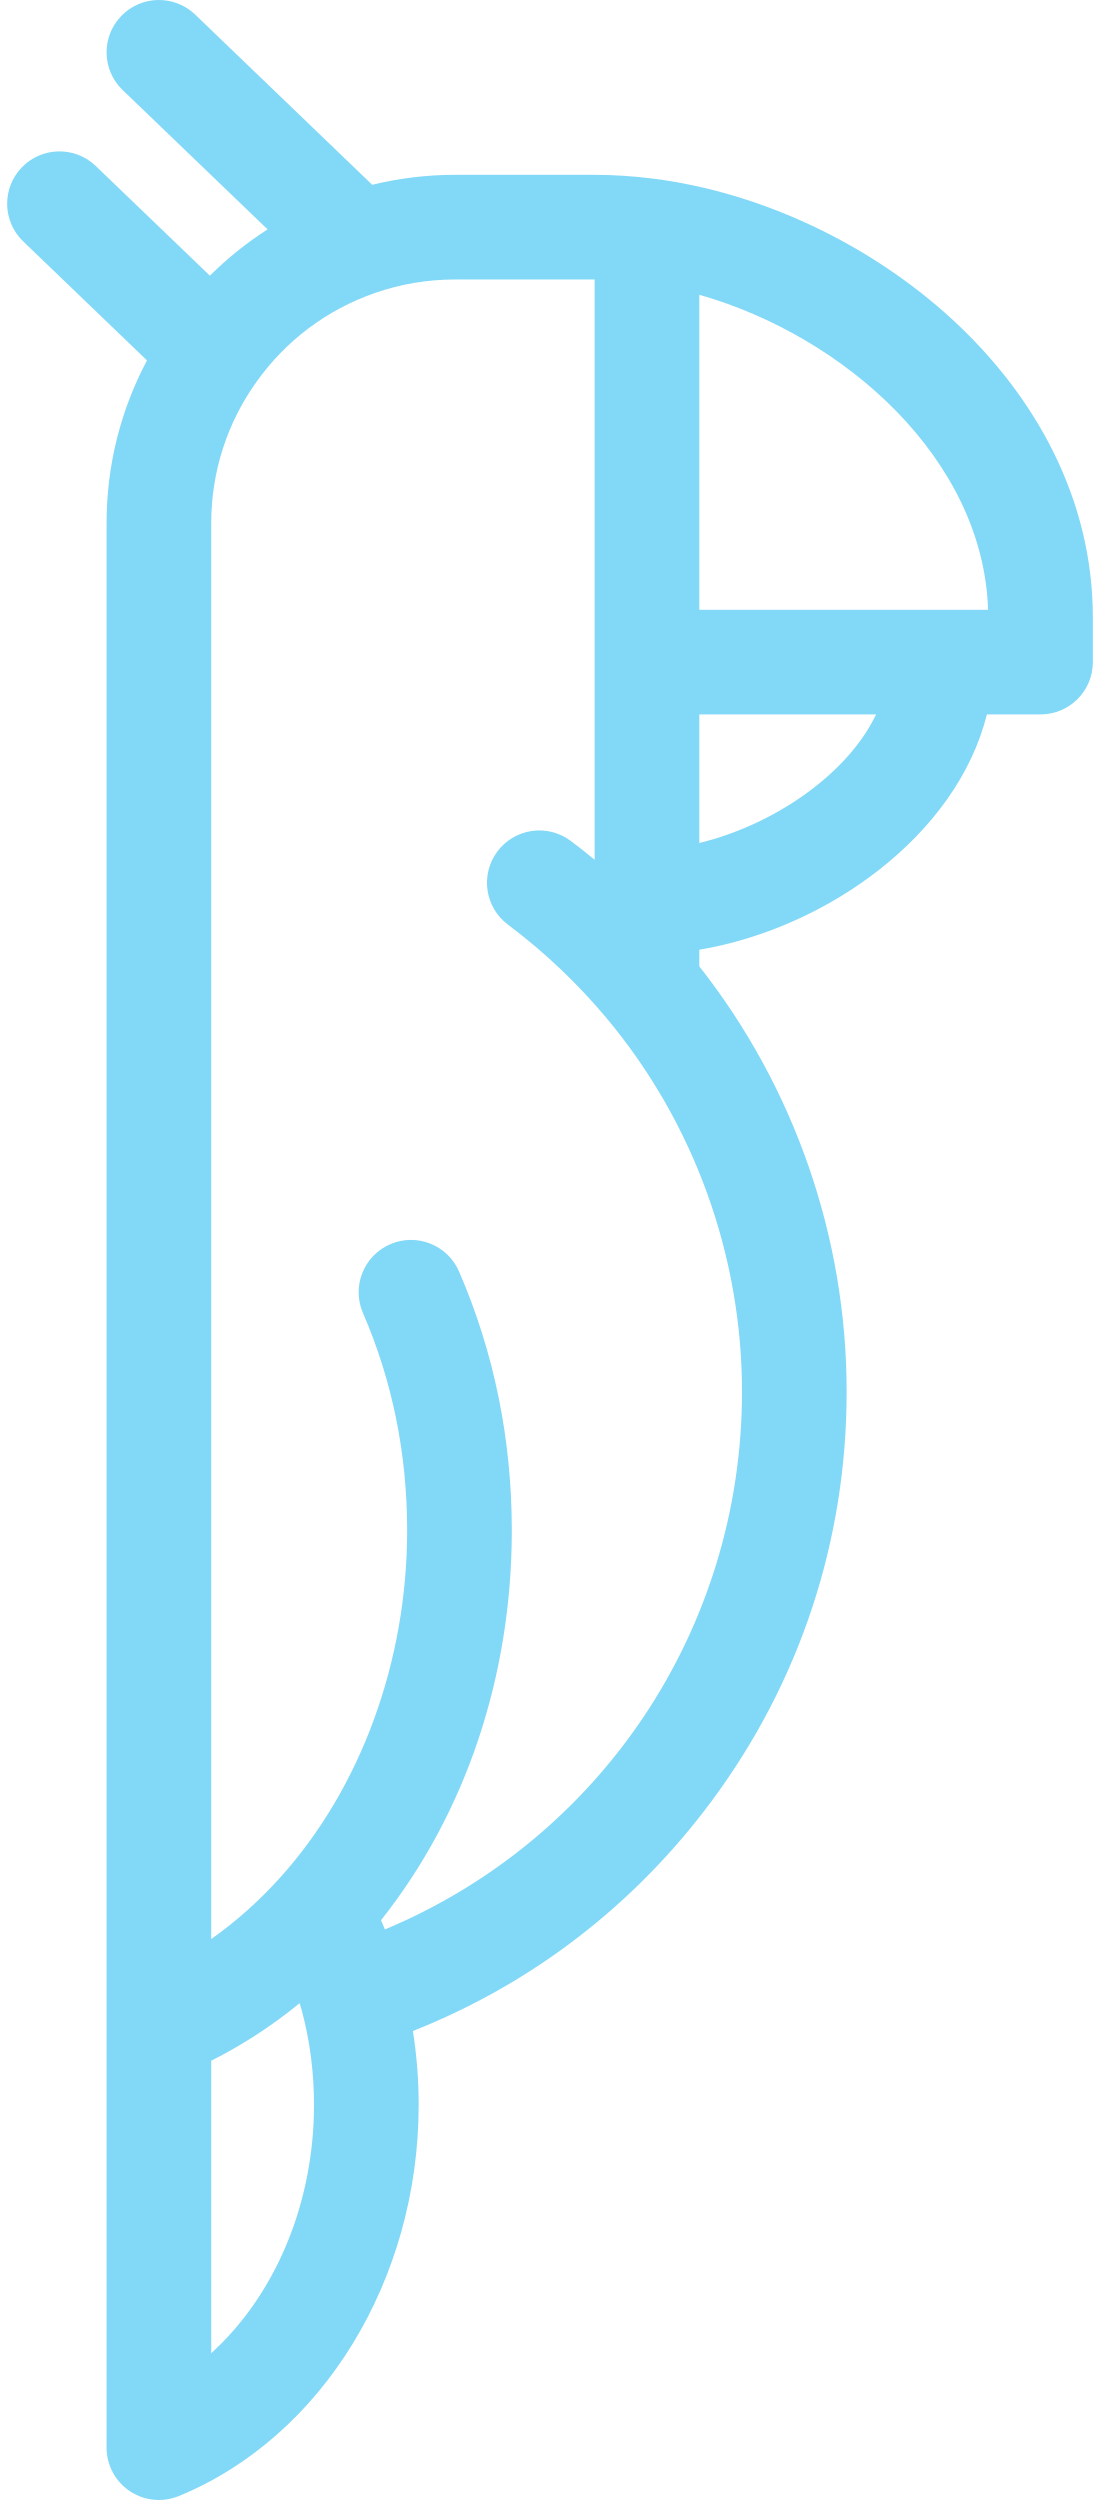
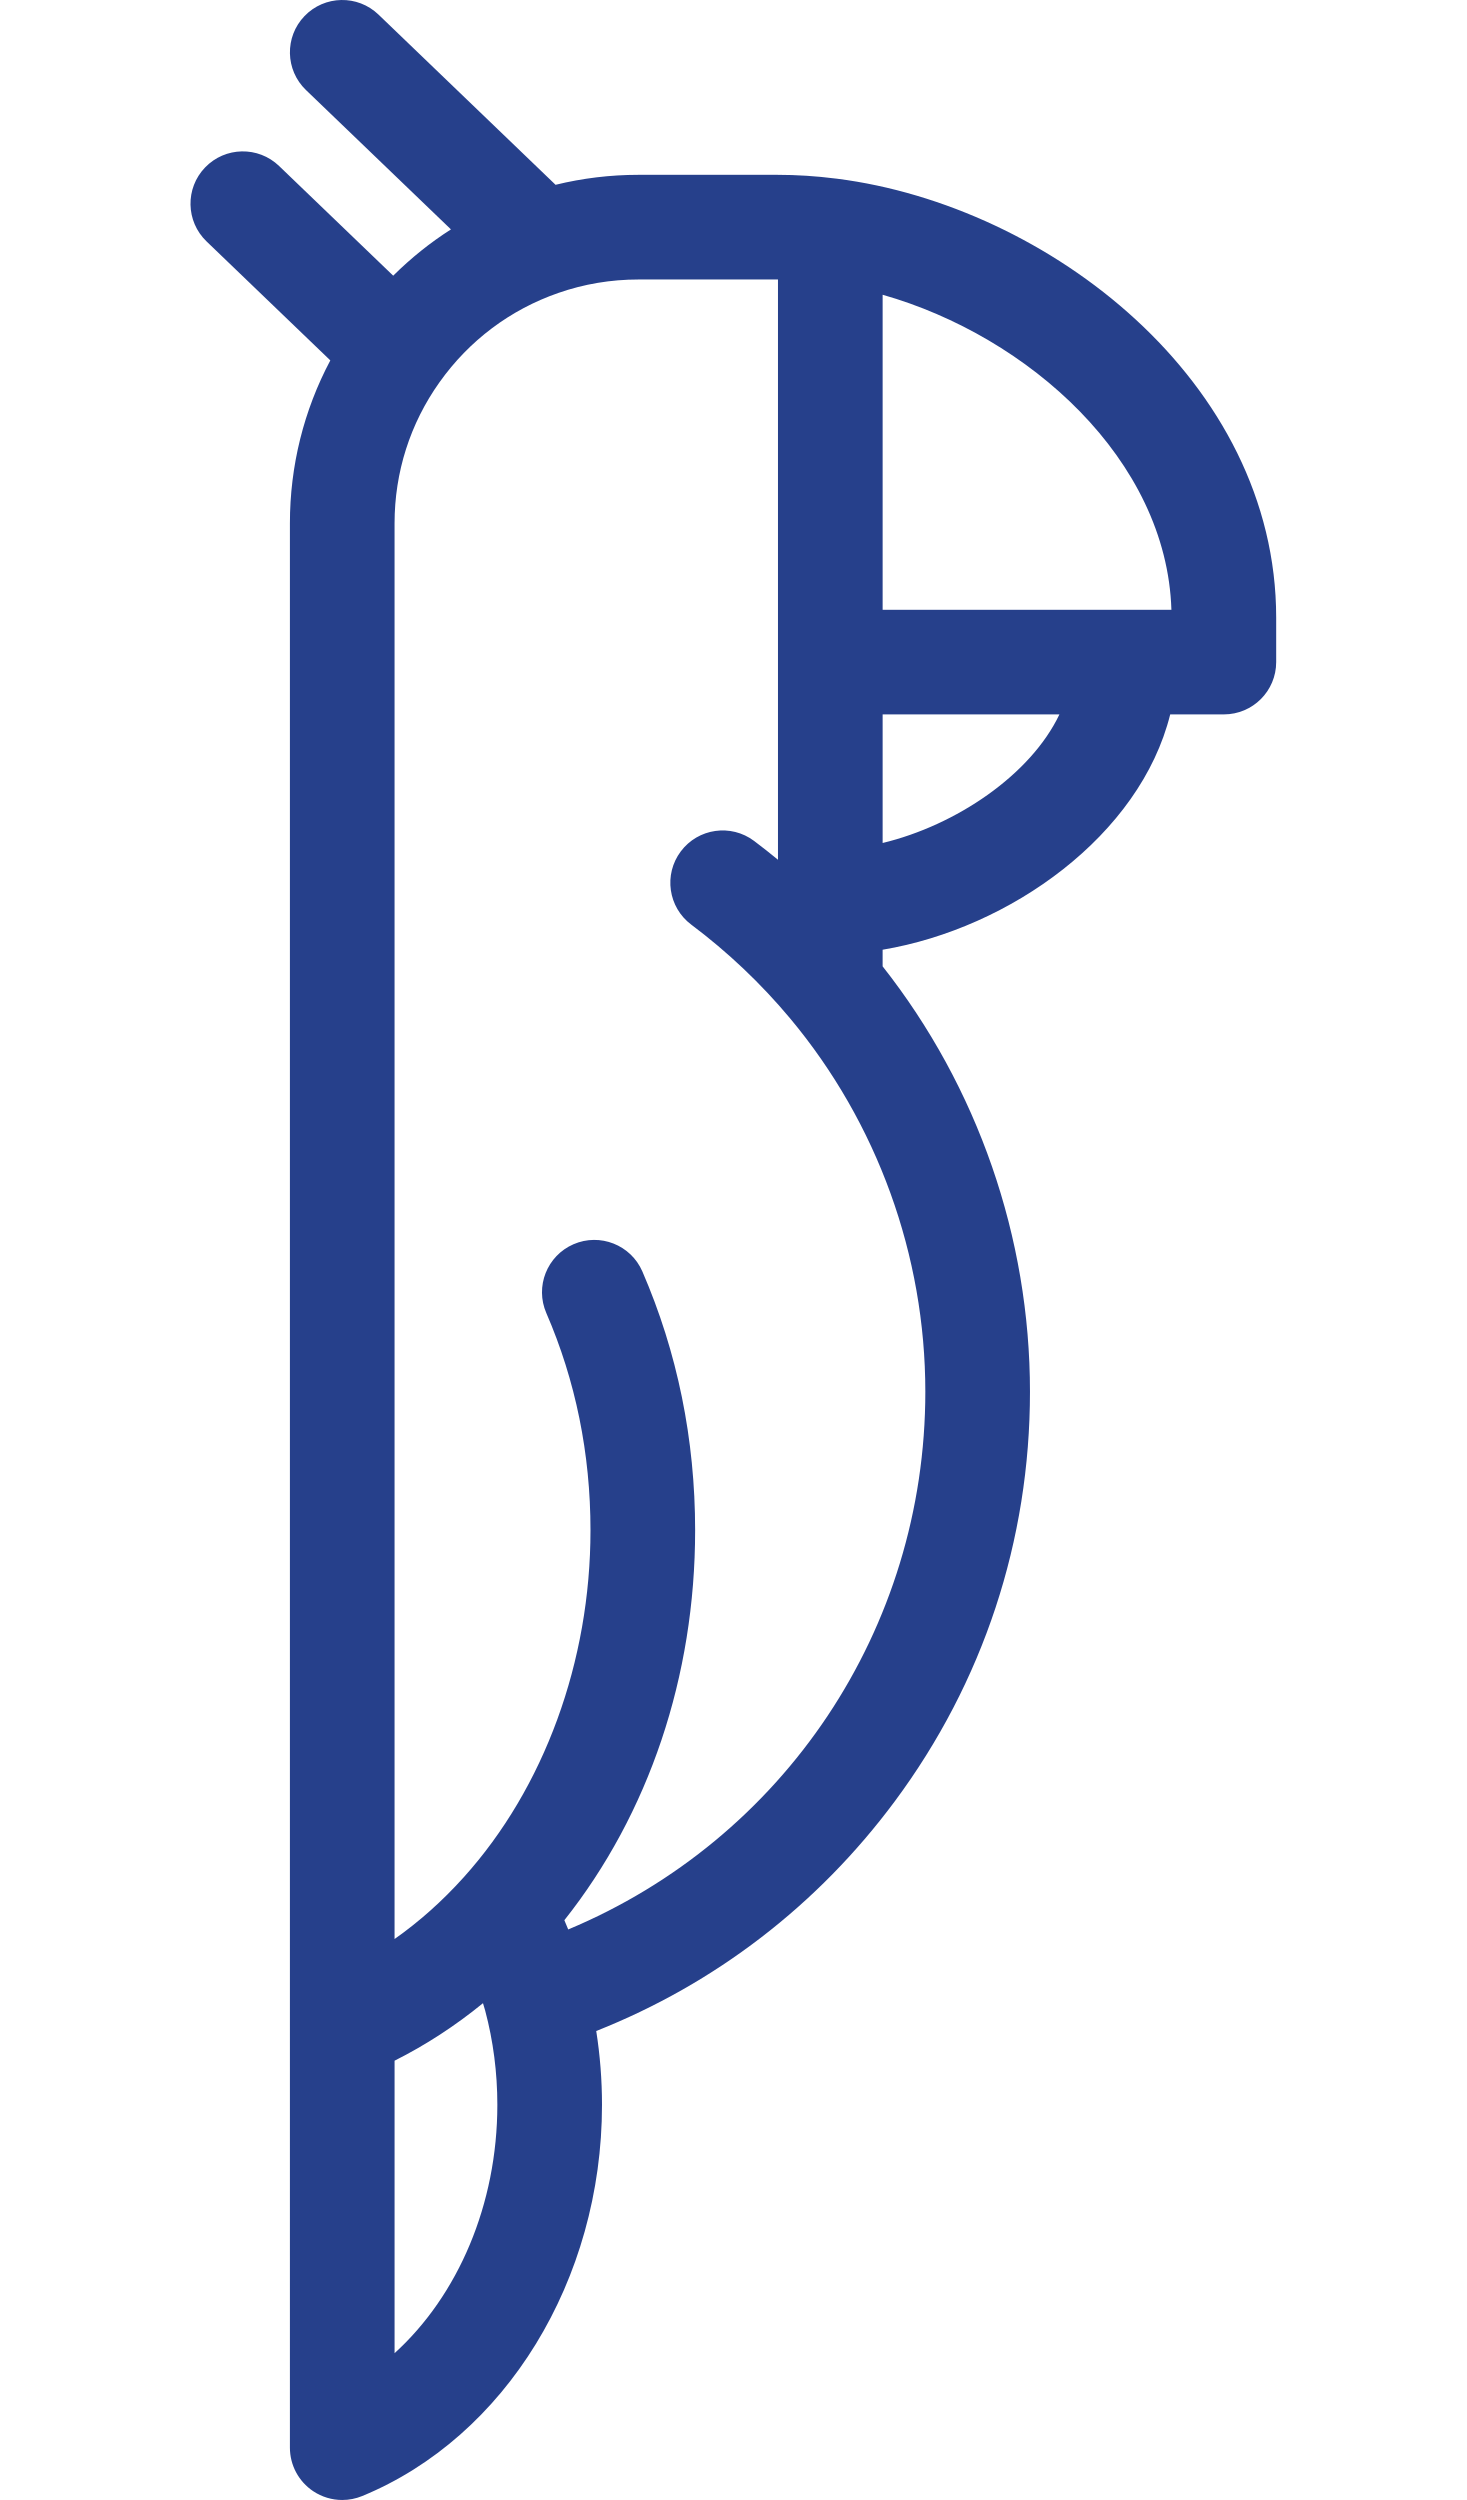
- <svg xmlns="http://www.w3.org/2000/svg" width="88" height="200" viewBox="0 0 88 200" fill="none">
-   <path d="M52.297 14.297C52.266 14.293 52.234 14.29 52.203 14.286C52.193 14.286 52.184 14.284 52.174 14.283C50.627 14.086 49.06 13.986 47.512 13.986H36.41C34.156 13.986 31.935 14.257 29.778 14.784L15.614 1.168C13.947 -0.434 11.297 -0.382 9.695 1.285C8.093 2.951 8.145 5.602 9.812 7.204L21.409 18.352C19.743 19.415 18.198 20.656 16.79 22.055L7.66 13.279C5.993 11.677 3.343 11.729 1.741 13.396C0.139 15.062 0.191 17.712 1.858 19.314L11.759 28.832C9.638 32.826 8.526 37.268 8.526 41.865V60.506V82.677V162.173V195.813C8.526 197.209 9.222 198.513 10.382 199.291C11.082 199.759 11.895 199.999 12.713 199.999C13.251 199.999 13.792 199.895 14.304 199.685C25.781 194.967 33.493 182.391 33.493 168.389C33.493 166.396 33.337 164.419 33.032 162.48C42.541 158.712 50.747 152.417 56.92 144.099C63.993 134.569 67.731 123.24 67.731 111.339C67.731 98.993 63.554 86.971 55.943 77.308V75.978C66.164 74.262 76.549 66.814 78.95 57.152H83.242C85.554 57.152 87.428 55.278 87.428 52.966V49.412C87.428 30.493 69.188 16.453 52.297 14.297ZM16.899 188.255V164.856C19.397 163.6 21.759 162.062 23.972 160.255C24.03 160.454 24.095 160.65 24.148 160.851C24.794 163.276 25.121 165.812 25.121 168.39C25.12 176.344 21.98 183.639 16.899 188.255ZM59.36 111.34C59.36 130.341 48.035 147.142 30.79 154.357C30.69 154.109 30.588 153.862 30.482 153.617C37.246 145.083 40.944 134.121 40.944 122.425C40.944 115.145 39.523 108.177 36.721 101.714C35.8 99.593 33.335 98.619 31.214 99.539C29.093 100.459 28.119 102.924 29.039 105.045C31.383 110.451 32.572 116.298 32.572 122.425C32.572 132.911 28.874 143.03 22.428 150.187C20.721 152.084 18.872 153.732 16.898 155.122V82.677V60.507V41.866C16.898 37.786 18.142 33.882 20.498 30.574C22.87 27.238 26.156 24.77 30.003 23.435C32.051 22.721 34.206 22.359 36.41 22.359H47.512C47.532 22.359 47.551 22.359 47.571 22.359V52.968V68.781C46.943 68.265 46.308 67.76 45.657 67.272C43.807 65.885 41.183 66.261 39.797 68.111C38.41 69.961 38.785 72.585 40.635 73.971C43.554 76.16 46.215 78.684 48.543 81.472C55.519 89.826 59.36 100.434 59.36 111.34ZM55.944 67.439V57.154H70.087C67.773 62.004 61.81 66.024 55.944 67.439ZM75.28 48.782H55.944V23.581C67.623 26.908 78.67 36.775 79.046 48.782H75.28Z" fill="#81D8F7" />
+ <svg xmlns="http://www.w3.org/2000/svg" width="88" height="150" viewBox="0 0 88 200" fill="none">
+   <path d="M52.297 14.297C52.266 14.293 52.234 14.29 52.203 14.286C52.193 14.286 52.184 14.284 52.174 14.283C50.627 14.086 49.06 13.986 47.512 13.986H36.41C34.156 13.986 31.935 14.257 29.778 14.784L15.614 1.168C13.947 -0.434 11.297 -0.382 9.695 1.285C8.093 2.951 8.145 5.602 9.812 7.204L21.409 18.352C19.743 19.415 18.198 20.656 16.79 22.055L7.66 13.279C5.993 11.677 3.343 11.729 1.741 13.396C0.139 15.062 0.191 17.712 1.858 19.314L11.759 28.832C9.638 32.826 8.526 37.268 8.526 41.865V60.506V82.677V162.173V195.813C8.526 197.209 9.222 198.513 10.382 199.291C11.082 199.759 11.895 199.999 12.713 199.999C13.251 199.999 13.792 199.895 14.304 199.685C25.781 194.967 33.493 182.391 33.493 168.389C33.493 166.396 33.337 164.419 33.032 162.48C42.541 158.712 50.747 152.417 56.92 144.099C63.993 134.569 67.731 123.24 67.731 111.339C67.731 98.993 63.554 86.971 55.943 77.308V75.978C66.164 74.262 76.549 66.814 78.95 57.152H83.242C85.554 57.152 87.428 55.278 87.428 52.966V49.412C87.428 30.493 69.188 16.453 52.297 14.297ZM16.899 188.255V164.856C19.397 163.6 21.759 162.062 23.972 160.255C24.03 160.454 24.095 160.65 24.148 160.851C24.794 163.276 25.121 165.812 25.121 168.39C25.12 176.344 21.98 183.639 16.899 188.255ZM59.36 111.34C59.36 130.341 48.035 147.142 30.79 154.357C30.69 154.109 30.588 153.862 30.482 153.617C37.246 145.083 40.944 134.121 40.944 122.425C40.944 115.145 39.523 108.177 36.721 101.714C35.8 99.593 33.335 98.619 31.214 99.539C29.093 100.459 28.119 102.924 29.039 105.045C31.383 110.451 32.572 116.298 32.572 122.425C32.572 132.911 28.874 143.03 22.428 150.187C20.721 152.084 18.872 153.732 16.898 155.122V82.677V60.507V41.866C16.898 37.786 18.142 33.882 20.498 30.574C22.87 27.238 26.156 24.77 30.003 23.435C32.051 22.721 34.206 22.359 36.41 22.359H47.512C47.532 22.359 47.551 22.359 47.571 22.359V52.968V68.781C46.943 68.265 46.308 67.76 45.657 67.272C43.807 65.885 41.183 66.261 39.797 68.111C38.41 69.961 38.785 72.585 40.635 73.971C43.554 76.16 46.215 78.684 48.543 81.472C55.519 89.826 59.36 100.434 59.36 111.34ZM55.944 67.439V57.154H70.087C67.773 62.004 61.81 66.024 55.944 67.439ZM75.28 48.782H55.944V23.581C67.623 26.908 78.67 36.775 79.046 48.782H75.28Z" fill="#26408b" />
</svg>
